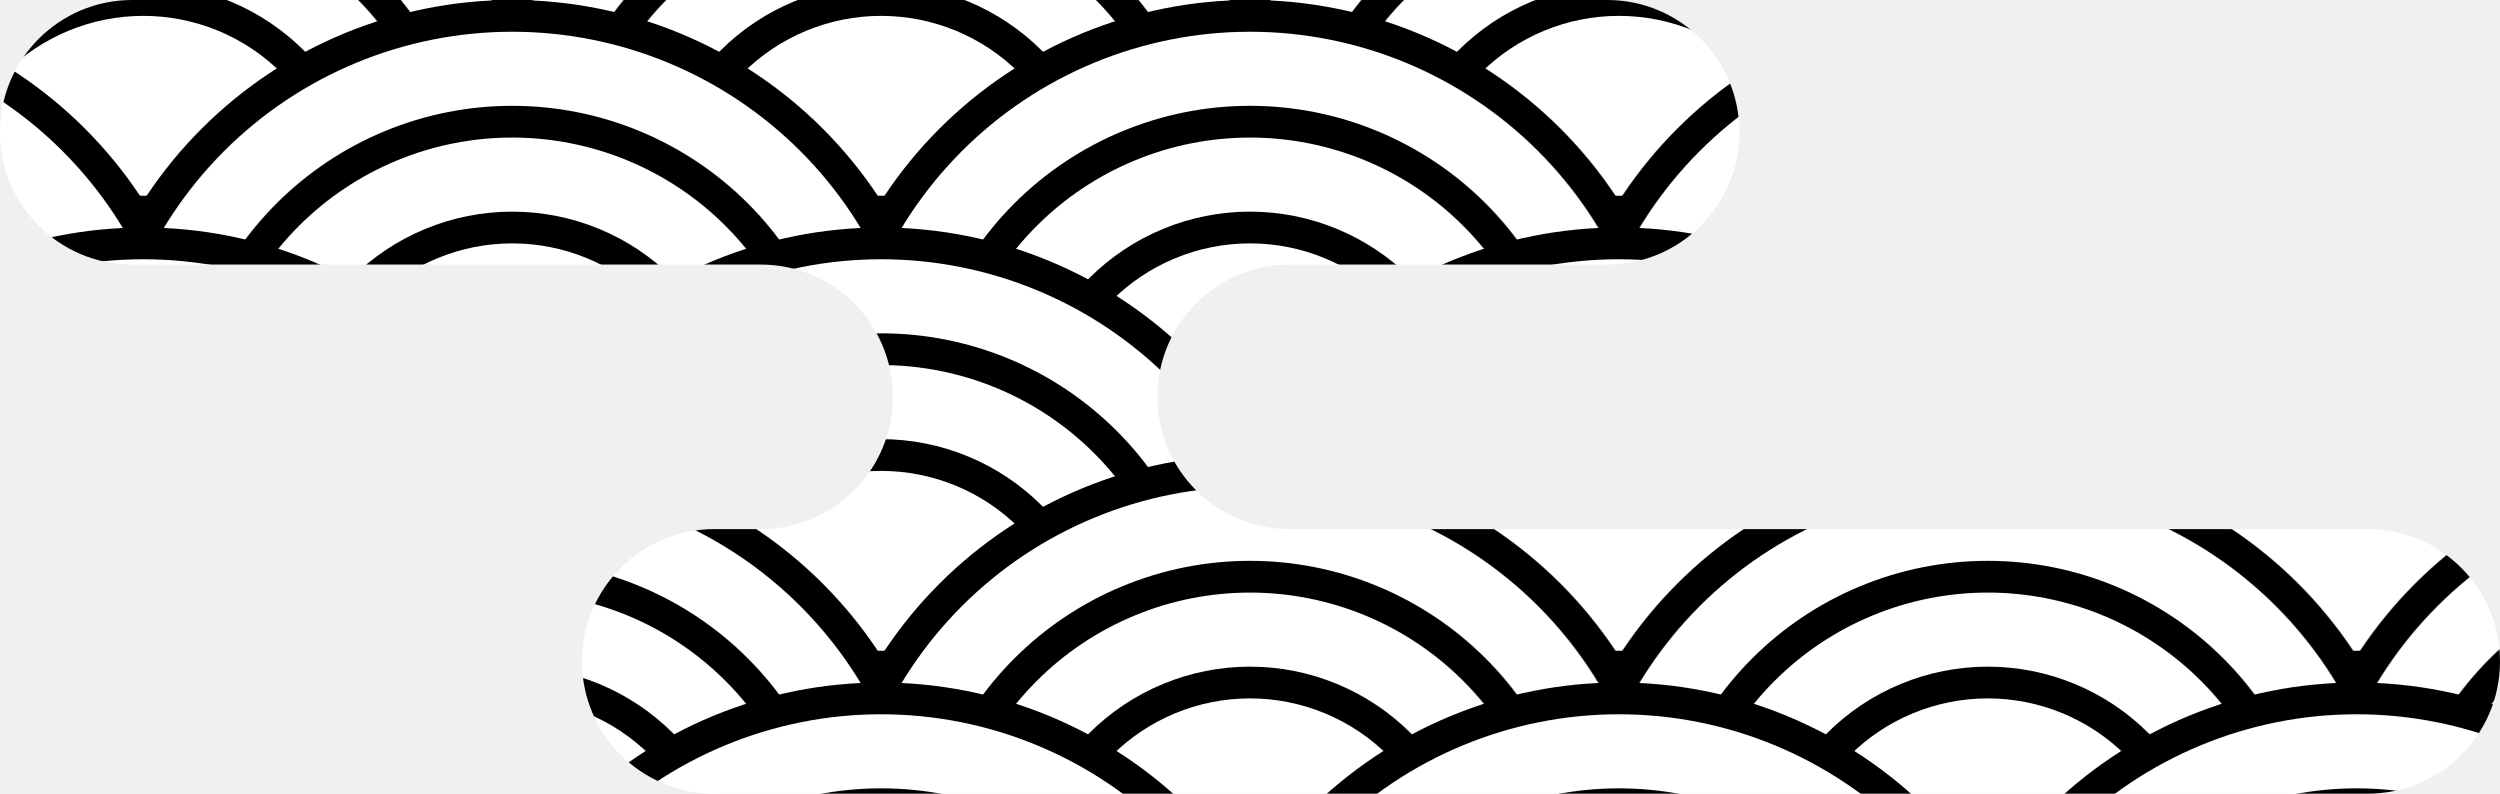
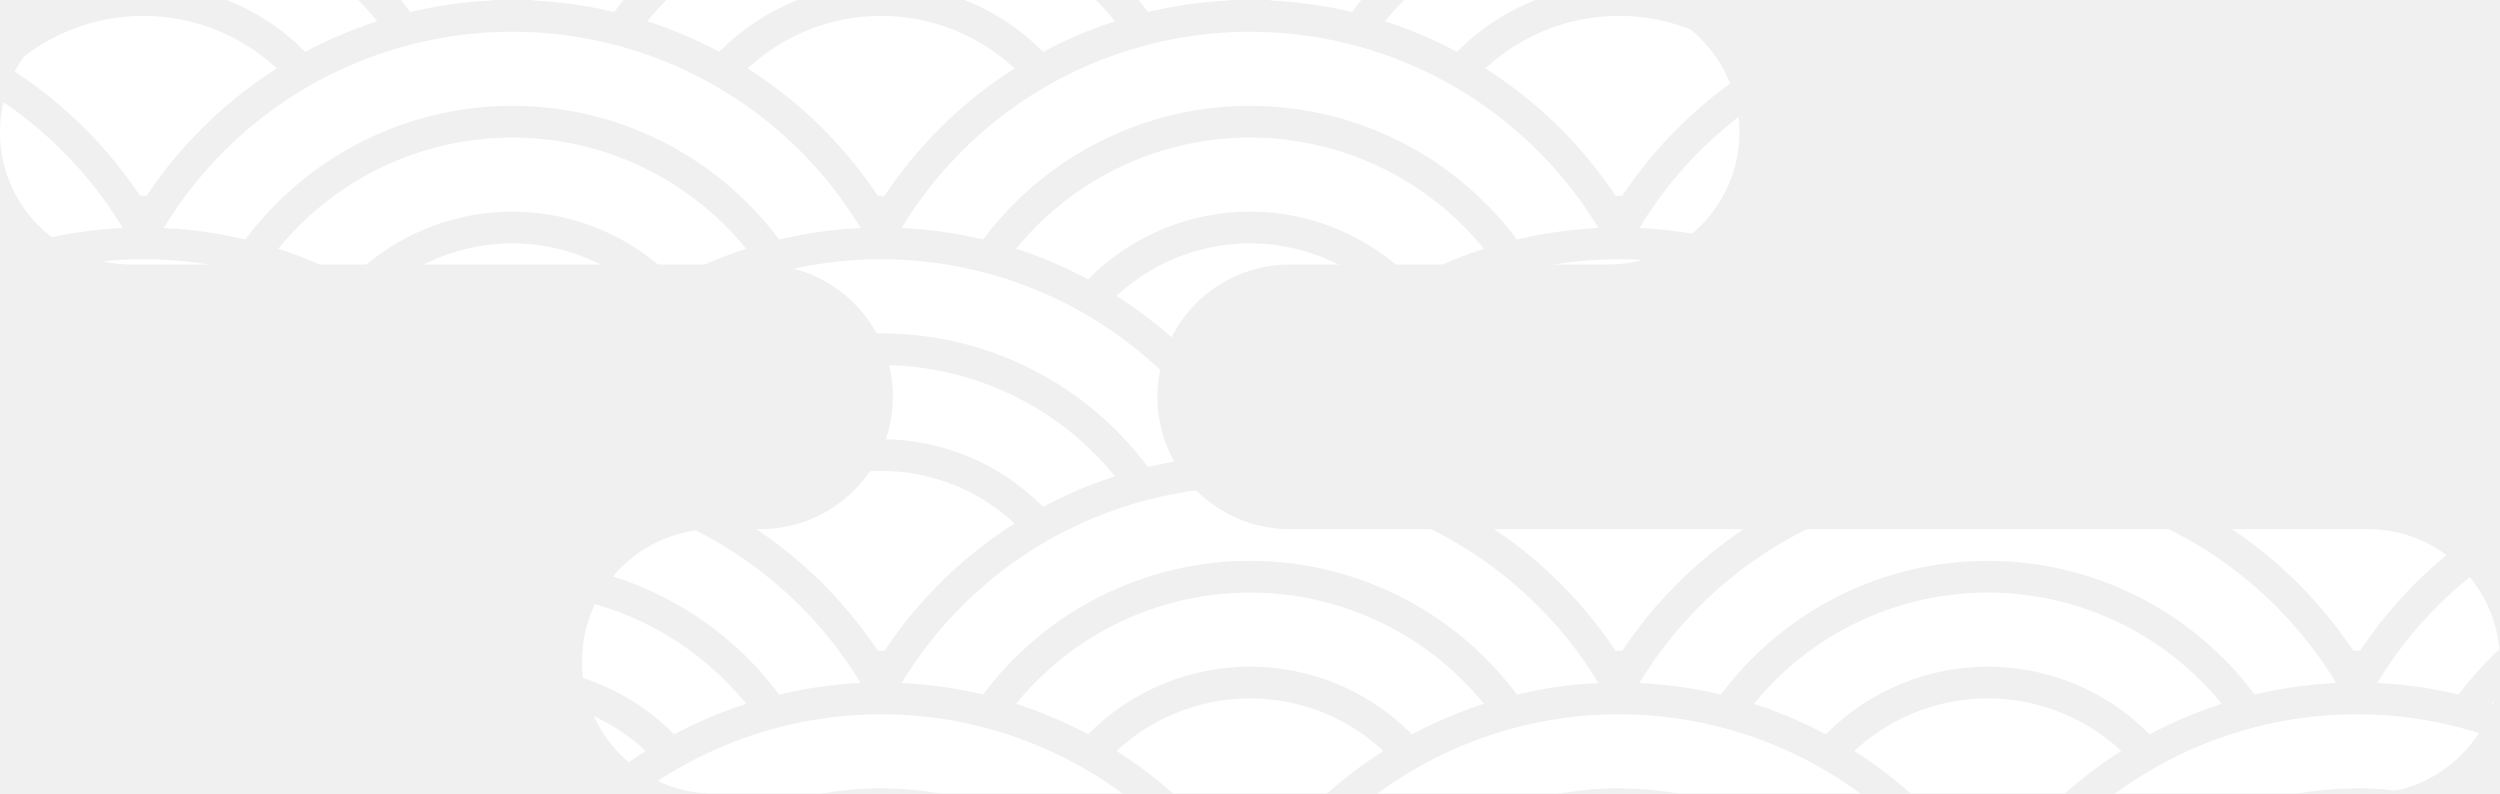
<svg xmlns="http://www.w3.org/2000/svg" preserveAspectRatio="none" overflow="visible" style="display: block;" width="189" height="60" viewBox="0 0 189 60" fill="none">
  <g>
-     <path d="M189 50C189 55.523 184.523 60 179 60H54C48.477 60 44 55.523 44 50C44 44.477 48.477 40 54 40H57.5C63.023 40 67.5 35.523 67.5 30C67.5 24.477 63.023 20 57.5 20H10C4.477 20 0 15.523 0 10C0 4.477 4.477 0 10 0H121.5C127.023 0 131.5 4.477 131.5 10C131.5 15.523 127.023 20 121.5 20H97.5C91.977 20 87.5 24.477 87.5 30C87.5 35.523 91.977 40 97.5 40H179C184.523 40 189 44.477 189 50Z" fill="url(#pattern0_0_11)" style="mix-blend-mode:plus-lighter" />
+     <mask id="pattern0_0_11_mask" maskUnits="userSpaceOnUse" x="0" y="0" width="189" height="60">
+       <path d="M189 50C189 55.523 184.523 60 179 60H54C48.477 60 44 55.523 44 50C44 44.477 48.477 40 54 40H57.5C63.023 40 67.5 35.523 67.5 30C67.5 24.477 63.023 20 57.5 20H10C4.477 20 0 15.523 0 10C0 4.477 4.477 0 10 0H121.5C127.023 0 131.5 4.477 131.5 10C131.5 15.523 127.023 20 121.5 20H97.5C91.977 20 87.5 24.477 87.5 30C87.5 35.523 91.977 40 97.5 40H179C184.523 40 189 44.477 189 50Z" fill="url(#pattern0_0_11)" />
+     </mask>
+     <rect width="189" height="60" fill="white" mask="url(#pattern0_0_11_mask)" />
  </g>
  <defs>
    <pattern id="pattern0_0_11" patternUnits="userSpaceOnUse" patternTransform="matrix(55.776, 0, 0, 34.4, 61.3, 0)" preserveAspectRatio="none" viewBox="0 0 69.72 43" width="1" height="1">
      <use href="#pattern0_0_11_inner" transform="translate(-104.58 -21.5)" />
      <use href="#pattern0_0_11_inner" transform="translate(-34.86 -21.5)" />
      <use href="#pattern0_0_11_inner" transform="translate(34.86 -21.5)" />
      <use href="#pattern0_0_11_inner" transform="translate(-139.44 0)" />
      <use href="#pattern0_0_11_inner" transform="translate(-69.72 0)" />
      <g id="pattern0_0_11_inner">
        <g>
          <path d="M81.5 41.5C81.5 36.247 80.465 31.046 78.455 26.193C76.445 21.34 73.499 16.93 69.784 13.216C66.07 9.501 61.66 6.555 56.807 4.545C51.954 2.535 46.753 1.5 41.5 1.5C36.247 1.5 31.046 2.535 26.193 4.545C21.34 6.555 16.93 9.501 13.216 13.216C9.501 16.93 6.555 21.34 4.545 26.193C2.535 31.046 1.5 36.247 1.5 41.5L41.5 41.5H81.5Z" fill="white" />
          <path d="M41.5 0C46.95 -2.38419e-07 52.347 1.074 57.382 3.159C62.417 5.245 66.991 8.302 70.845 12.155C74.698 16.009 77.755 20.583 79.841 25.618C81.926 30.653 83 36.05 83 41.5V43H0V41.5C2.40768e-08 36.05 1.074 30.653 3.159 25.618C5.245 20.583 8.302 16.009 12.155 12.155C16.009 8.302 20.583 5.245 25.618 3.159C30.653 1.074 36.05 2.38419e-07 41.5 0ZM41.5 3C36.444 3 31.438 3.996 26.767 5.931C22.096 7.865 17.851 10.701 14.276 14.276C10.701 17.851 7.865 22.096 5.931 26.767C4.187 30.975 3.209 35.456 3.032 40H79.968C79.791 35.456 78.813 30.975 77.069 26.767C75.135 22.096 72.299 17.851 68.724 14.276C65.149 10.701 60.904 7.865 56.233 5.931C51.562 3.996 46.556 3 41.5 3Z" fill="black" />
          <path d="M71.5 41.5C71.5 37.56 70.724 33.659 69.216 30.02C67.709 26.38 65.499 23.073 62.713 20.287C59.927 17.501 56.62 15.291 52.98 13.784C49.341 12.276 45.44 11.5 41.5 11.5C37.56 11.5 33.659 12.276 30.02 13.784C26.38 15.291 23.073 17.501 20.287 20.287C17.501 23.073 15.291 26.38 13.784 30.02C12.276 33.659 11.5 37.56 11.5 41.5L41.5 41.5H71.5Z" fill="white" />
          <path d="M41.5 10C45.637 10 49.733 10.814 53.555 12.398C57.376 13.98 60.848 16.302 63.773 19.227C66.698 22.152 69.019 25.624 70.603 29.445C72.186 33.267 73 37.363 73 41.5V43H10V41.5C10 37.363 10.814 33.267 12.398 29.445C13.98 25.624 16.302 22.152 19.227 19.227C22.152 16.302 25.624 13.98 29.445 12.398C33.267 10.814 37.363 10 41.5 10ZM41.5 13C37.757 13 34.051 13.738 30.594 15.17C27.136 16.602 23.994 18.701 21.348 21.348C18.701 23.994 16.601 27.136 15.169 30.594C13.928 33.589 13.21 36.77 13.04 40H69.96C69.79 36.77 69.072 33.589 67.831 30.594C66.399 27.136 64.299 23.994 61.652 21.348C59.006 18.701 55.864 16.601 52.406 15.169C48.949 13.737 45.242 13 41.5 13Z" fill="black" />
          <path d="M61.5 41.5C61.5 38.874 60.983 36.273 59.978 33.846C58.972 31.42 57.499 29.215 55.642 27.358C53.785 25.501 51.58 24.027 49.154 23.022C46.727 22.017 44.126 21.5 41.5 21.5C38.874 21.5 36.273 22.017 33.846 23.022C31.42 24.027 29.215 25.501 27.358 27.358C25.501 29.215 24.027 31.42 23.022 33.846C22.017 36.273 21.5 38.874 21.5 41.5L41.5 41.5H61.5Z" fill="white" />
          <path d="M41.5 20C44.323 20 47.119 20.556 49.727 21.637C52.336 22.717 54.707 24.3 56.703 26.297C58.7 28.293 60.283 30.664 61.363 33.273C62.444 35.881 63 38.677 63 41.5V43H20V41.5C20 38.677 20.556 35.881 21.637 33.273C22.717 30.664 24.3 28.293 26.297 26.297C28.293 24.3 30.664 22.717 33.273 21.637C35.881 20.556 38.677 20 41.5 20ZM41.5 23C39.071 23 36.664 23.479 34.42 24.408C32.175 25.338 30.137 26.701 28.419 28.419C26.701 30.137 25.338 32.175 24.408 34.42C23.67 36.201 23.217 38.084 23.061 40H59.938C59.783 38.084 59.33 36.201 58.592 34.42C57.662 32.175 56.299 30.137 54.581 28.419C52.863 26.701 50.825 25.338 48.58 24.408C46.336 23.479 43.929 23 41.5 23Z" fill="black" />
        </g>
      </g>
      <use href="#pattern0_0_11_inner" transform="translate(-104.58 21.5)" />
      <use href="#pattern0_0_11_inner" transform="translate(-34.86 21.5)" />
      <use href="#pattern0_0_11_inner" transform="translate(34.86 21.5)" />
    </pattern>
  </defs>
</svg>
